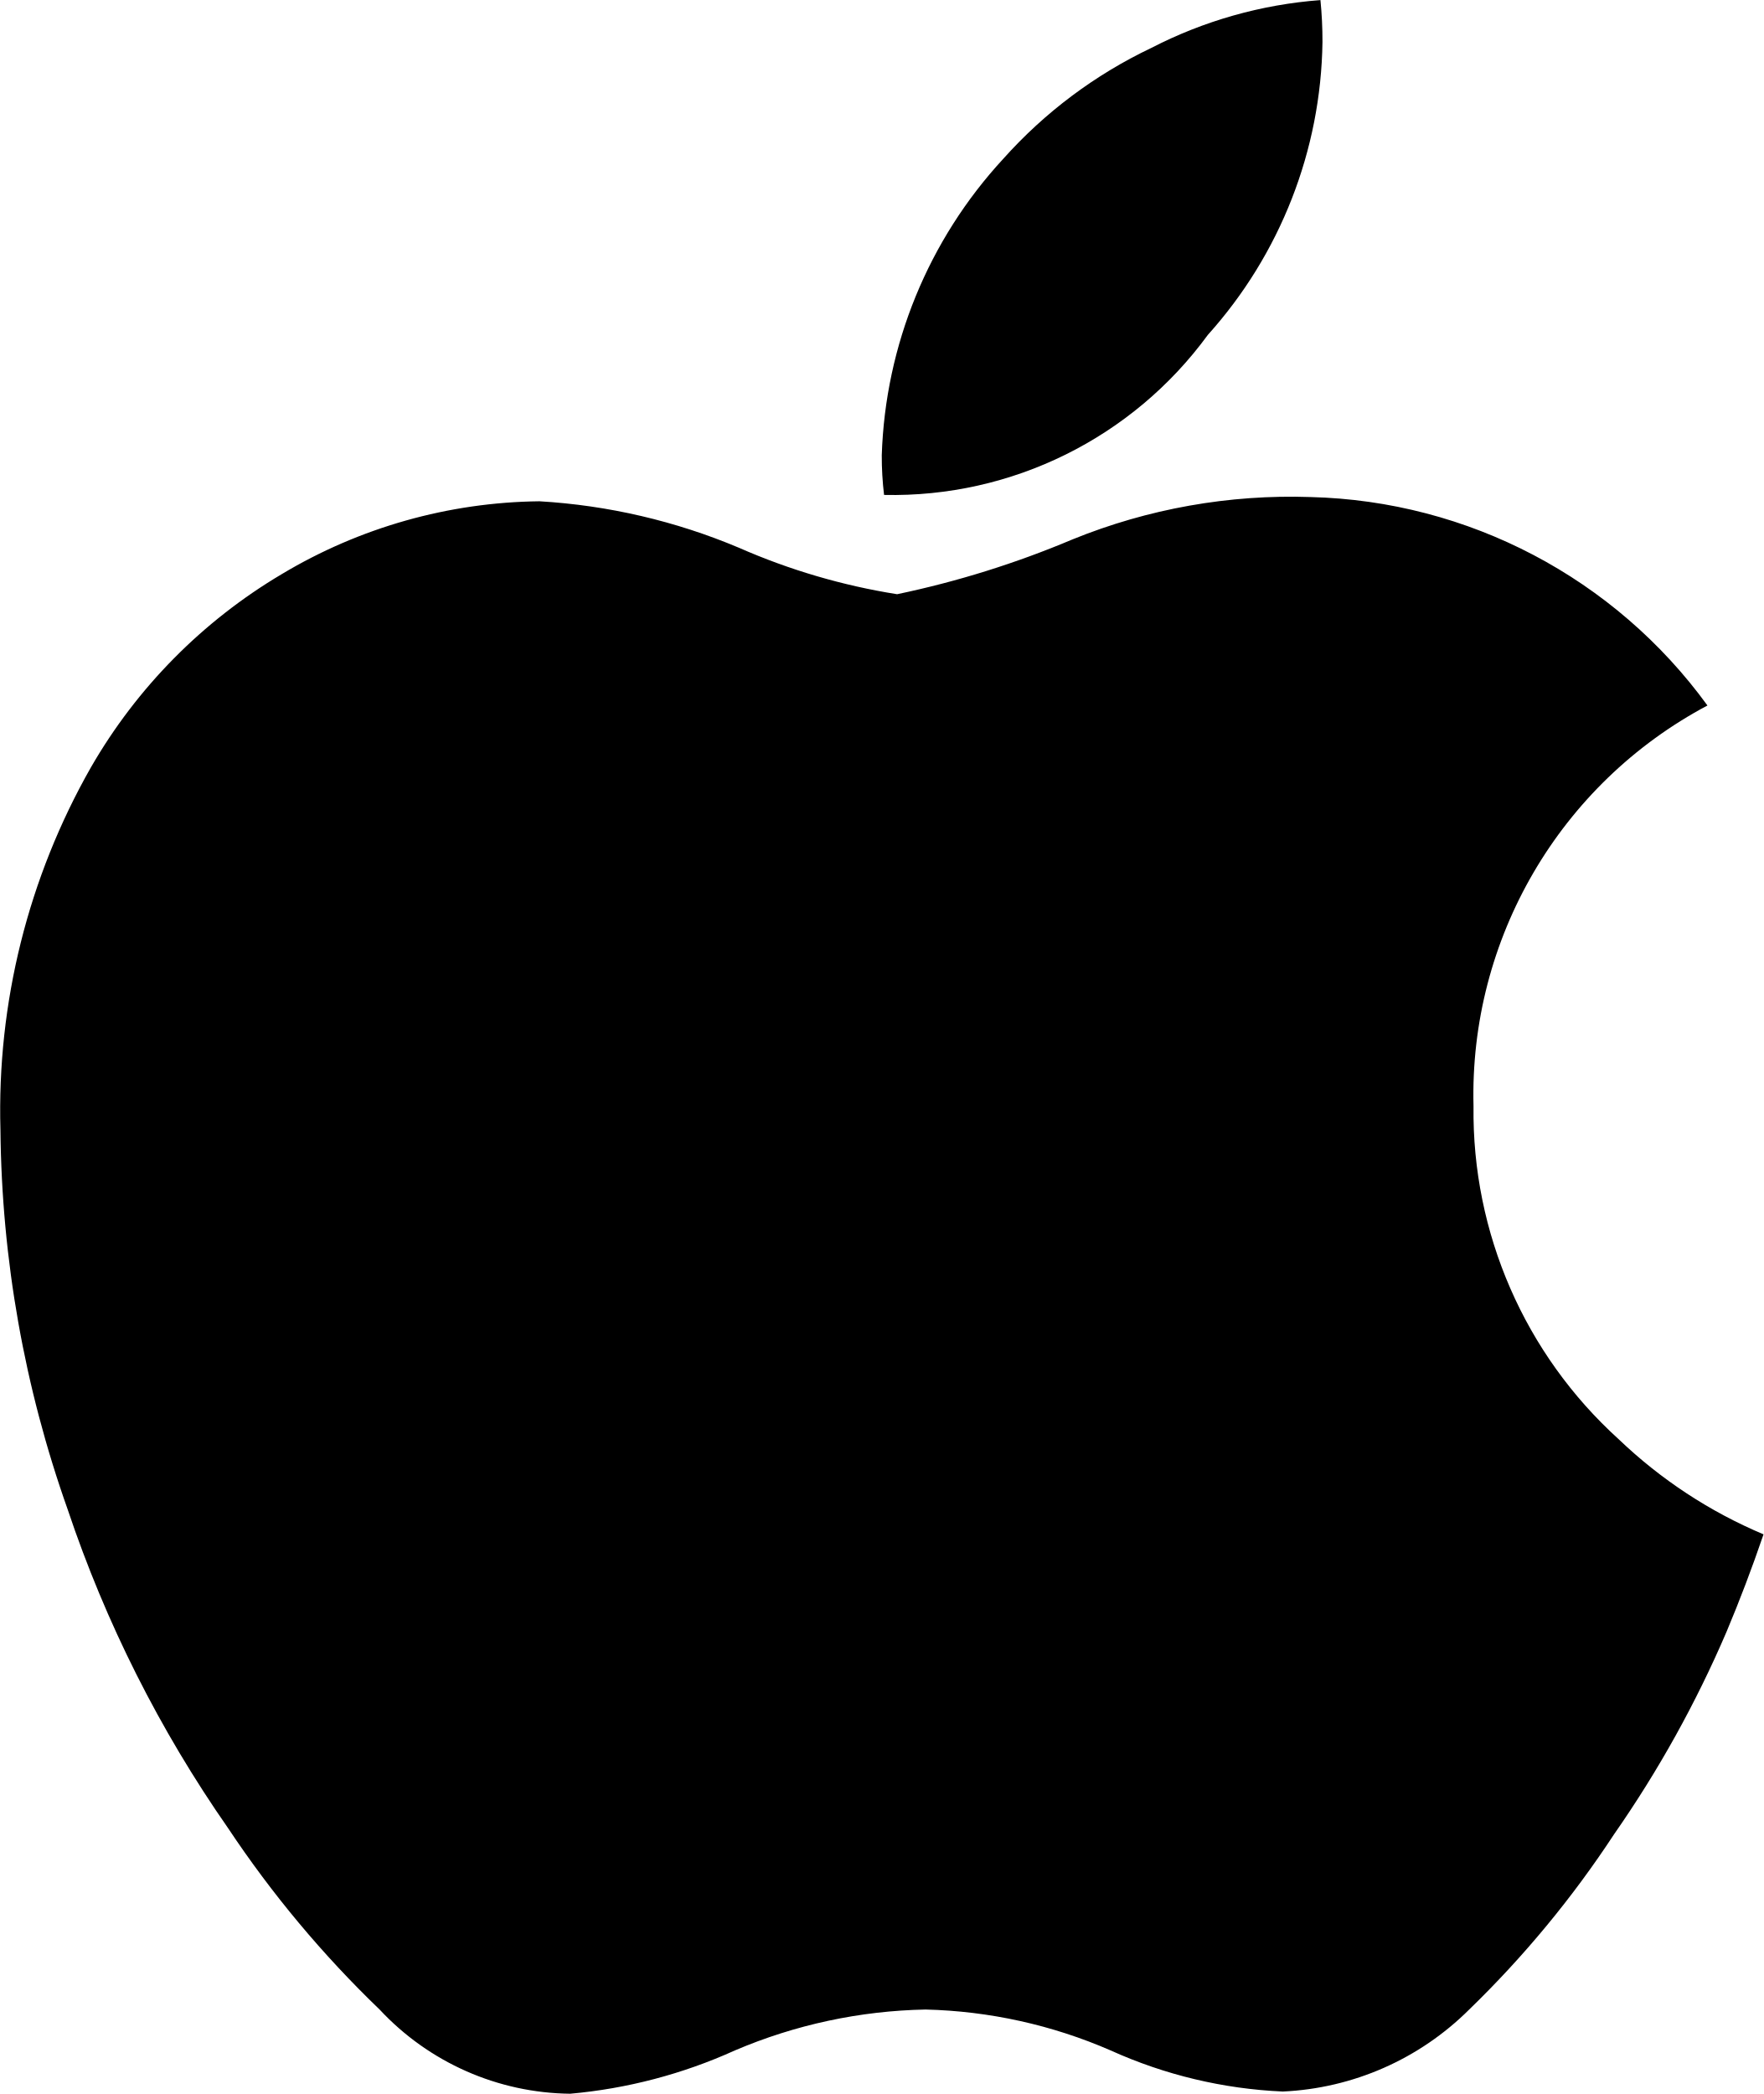
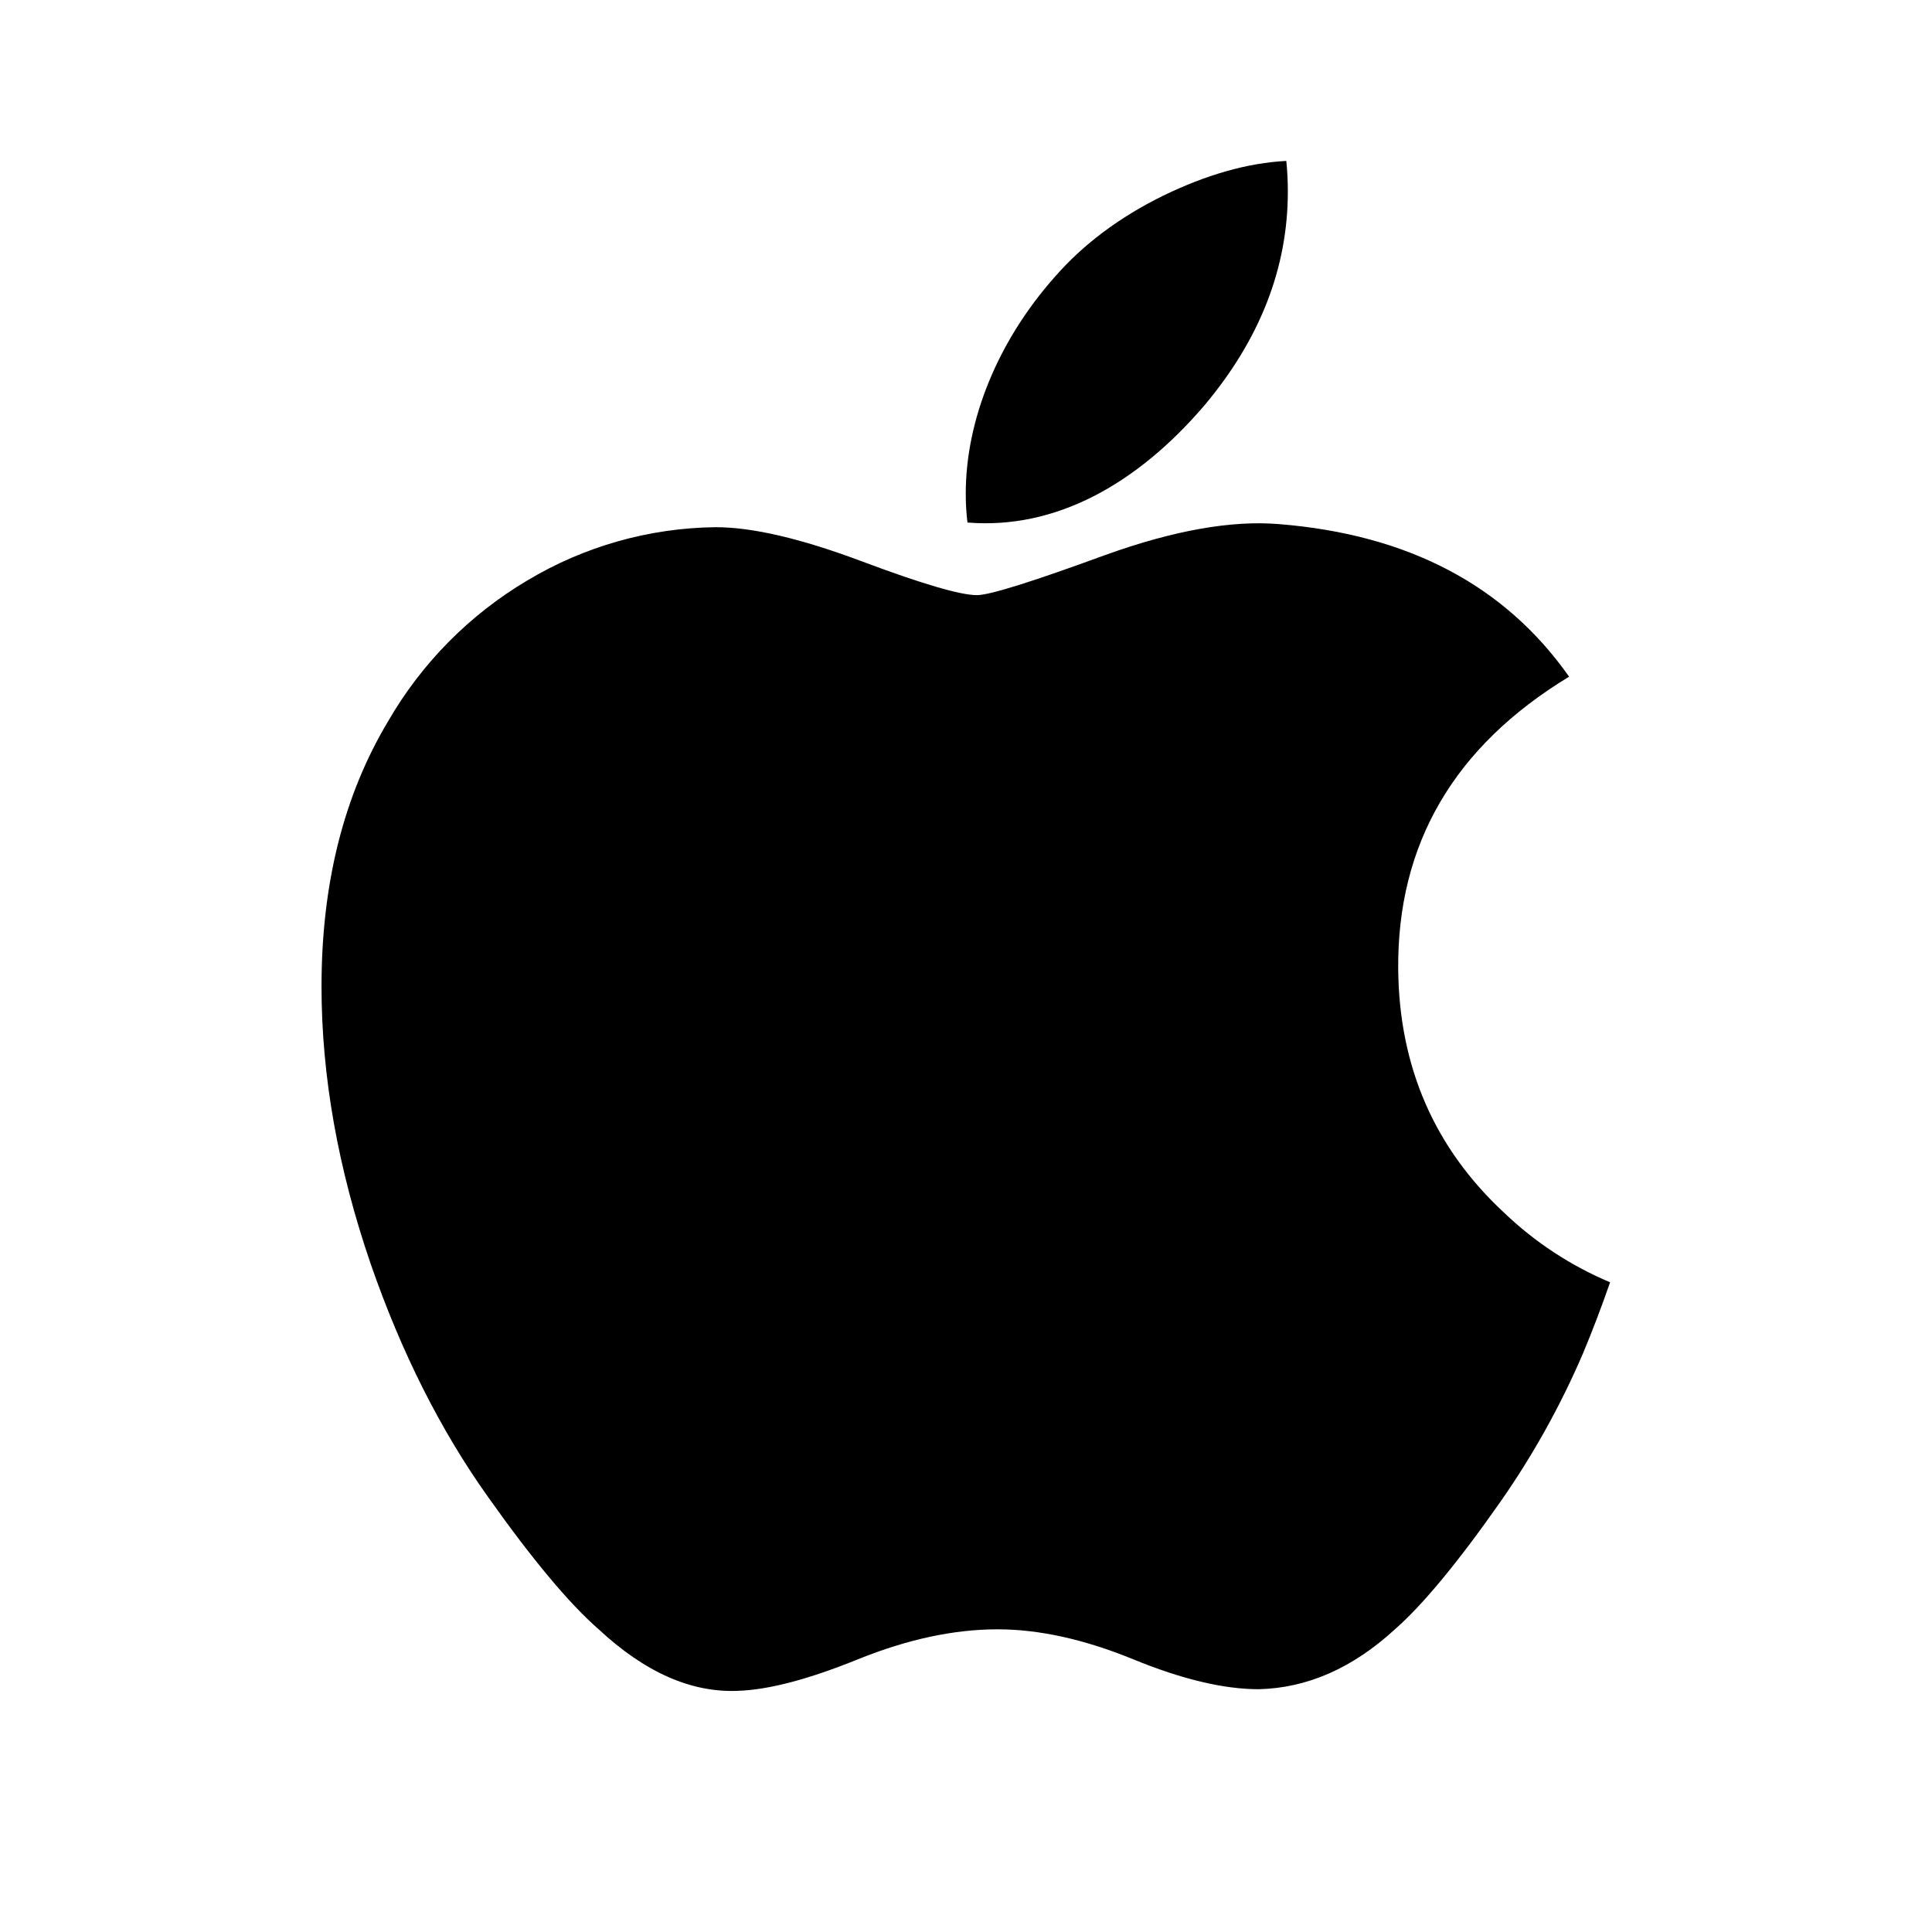
- <svg xmlns="http://www.w3.org/2000/svg" width="20" height="23.748" viewBox="0 0 20 23.748">
-   <path id="bxl-apple" d="M23.574,20.506A12.889,12.889,0,0,1,22.3,22.8a11.713,11.713,0,0,1-1.644,1.989,3.2,3.2,0,0,1-2.114.93,5.3,5.3,0,0,1-1.952-.466,5.594,5.594,0,0,0-2.1-.464,5.787,5.787,0,0,0-2.162.464,5.767,5.767,0,0,1-1.868.491A3,3,0,0,1,8.3,24.79a12.3,12.3,0,0,1-1.72-2.059,14.218,14.218,0,0,1-1.818-3.612,13.245,13.245,0,0,1-.763-4.307A7.864,7.864,0,0,1,5.026,10.7,6.069,6.069,0,0,1,7.188,8.511a5.81,5.81,0,0,1,2.924-.827,6.85,6.85,0,0,1,2.262.527,7.3,7.3,0,0,0,1.794.527,10.809,10.809,0,0,0,1.99-.622,6.573,6.573,0,0,1,2.7-.48A5.739,5.739,0,0,1,23.358,10a5,5,0,0,0-2.653,4.544,5.01,5.01,0,0,0,1.646,3.777A5.41,5.41,0,0,0,23.994,19.4C23.862,19.787,23.722,20.154,23.574,20.506ZM18.992,2.475a5.072,5.072,0,0,1-1.3,3.322A4.428,4.428,0,0,1,14.02,7.612a3.692,3.692,0,0,1-.026-.45A5.2,5.2,0,0,1,15.372,3.8,5.306,5.306,0,0,1,17.05,2.543,5,5,0,0,1,18.969,2,4.707,4.707,0,0,1,18.992,2.475Z" transform="translate(-3.994 -1.999)" />
+ <svg xmlns="http://www.w3.org/2000/svg" width="24" height="24" viewBox="0 0 24 24">
+   <path d="M19.665 16.811a10.316 10.316 0 0 1-1.021 1.837c-.537.767-.978 1.297-1.316 1.592-.525.482-1.089.73-1.692.744-.432 0-.954-.123-1.562-.373-.61-.249-1.17-.371-1.683-.371-.537 0-1.113.122-1.73.371-.616.25-1.114.381-1.495.393-.577.025-1.154-.229-1.729-.764-.367-.32-.826-.87-1.377-1.648-.59-.829-1.075-1.794-1.455-2.891-.407-1.187-.611-2.335-.611-3.447 0-1.273.275-2.372.826-3.292a4.857 4.857 0 0 1 1.73-1.751 4.65 4.65 0 0 1 2.34-.662c.46 0 1.063.142 1.81.422s1.227.422 1.436.422c.158 0 .689-.167 1.593-.498.853-.307 1.573-.434 2.163-.384 1.6.129 2.801.759 3.6 1.895-1.43.867-2.137 2.08-2.123 3.637.012 1.213.453 2.222 1.317 3.023a4.33 4.33 0 0 0 1.315.863c-.106.307-.218.6-.336.882zM15.998 2.38c0 .95-.348 1.838-1.039 2.659-.836.976-1.846 1.541-2.941 1.452a2.955 2.955 0 0 1-.021-.36c0-.913.396-1.889 1.103-2.688.352-.404.8-.741 1.343-1.009.542-.264 1.054-.41 1.536-.435.013.128.019.255.019.381z" />
</svg>
